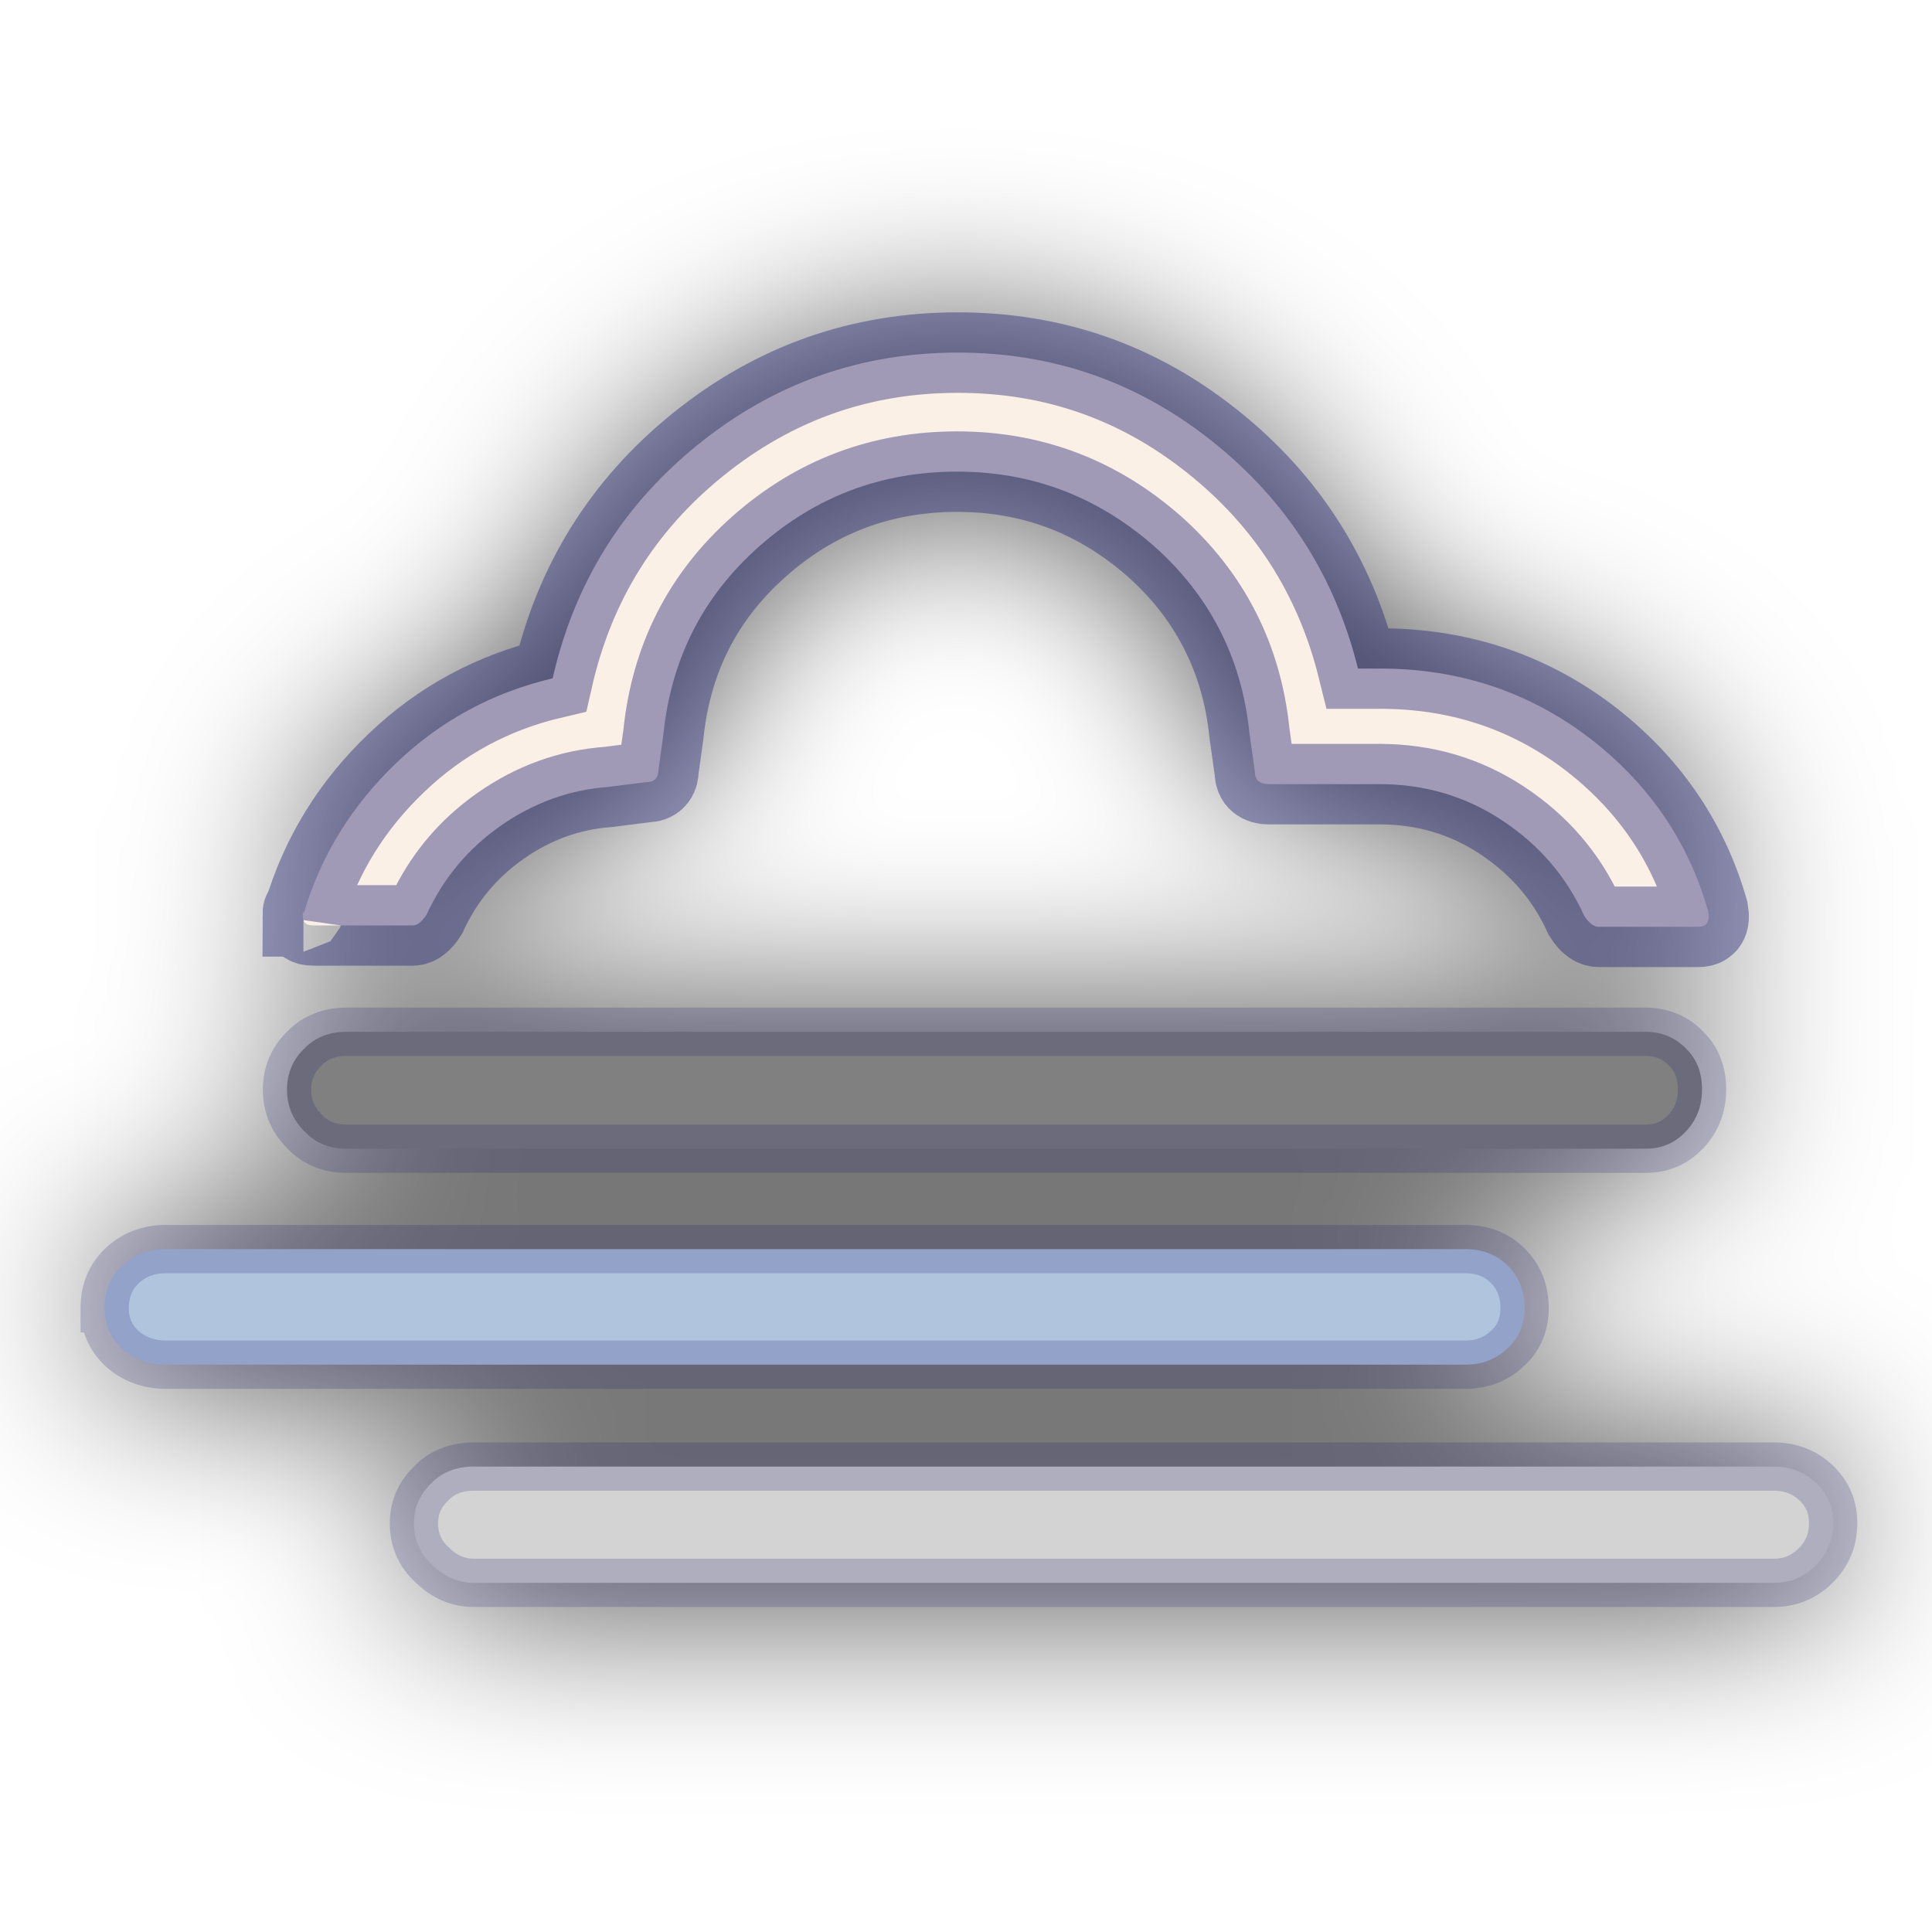
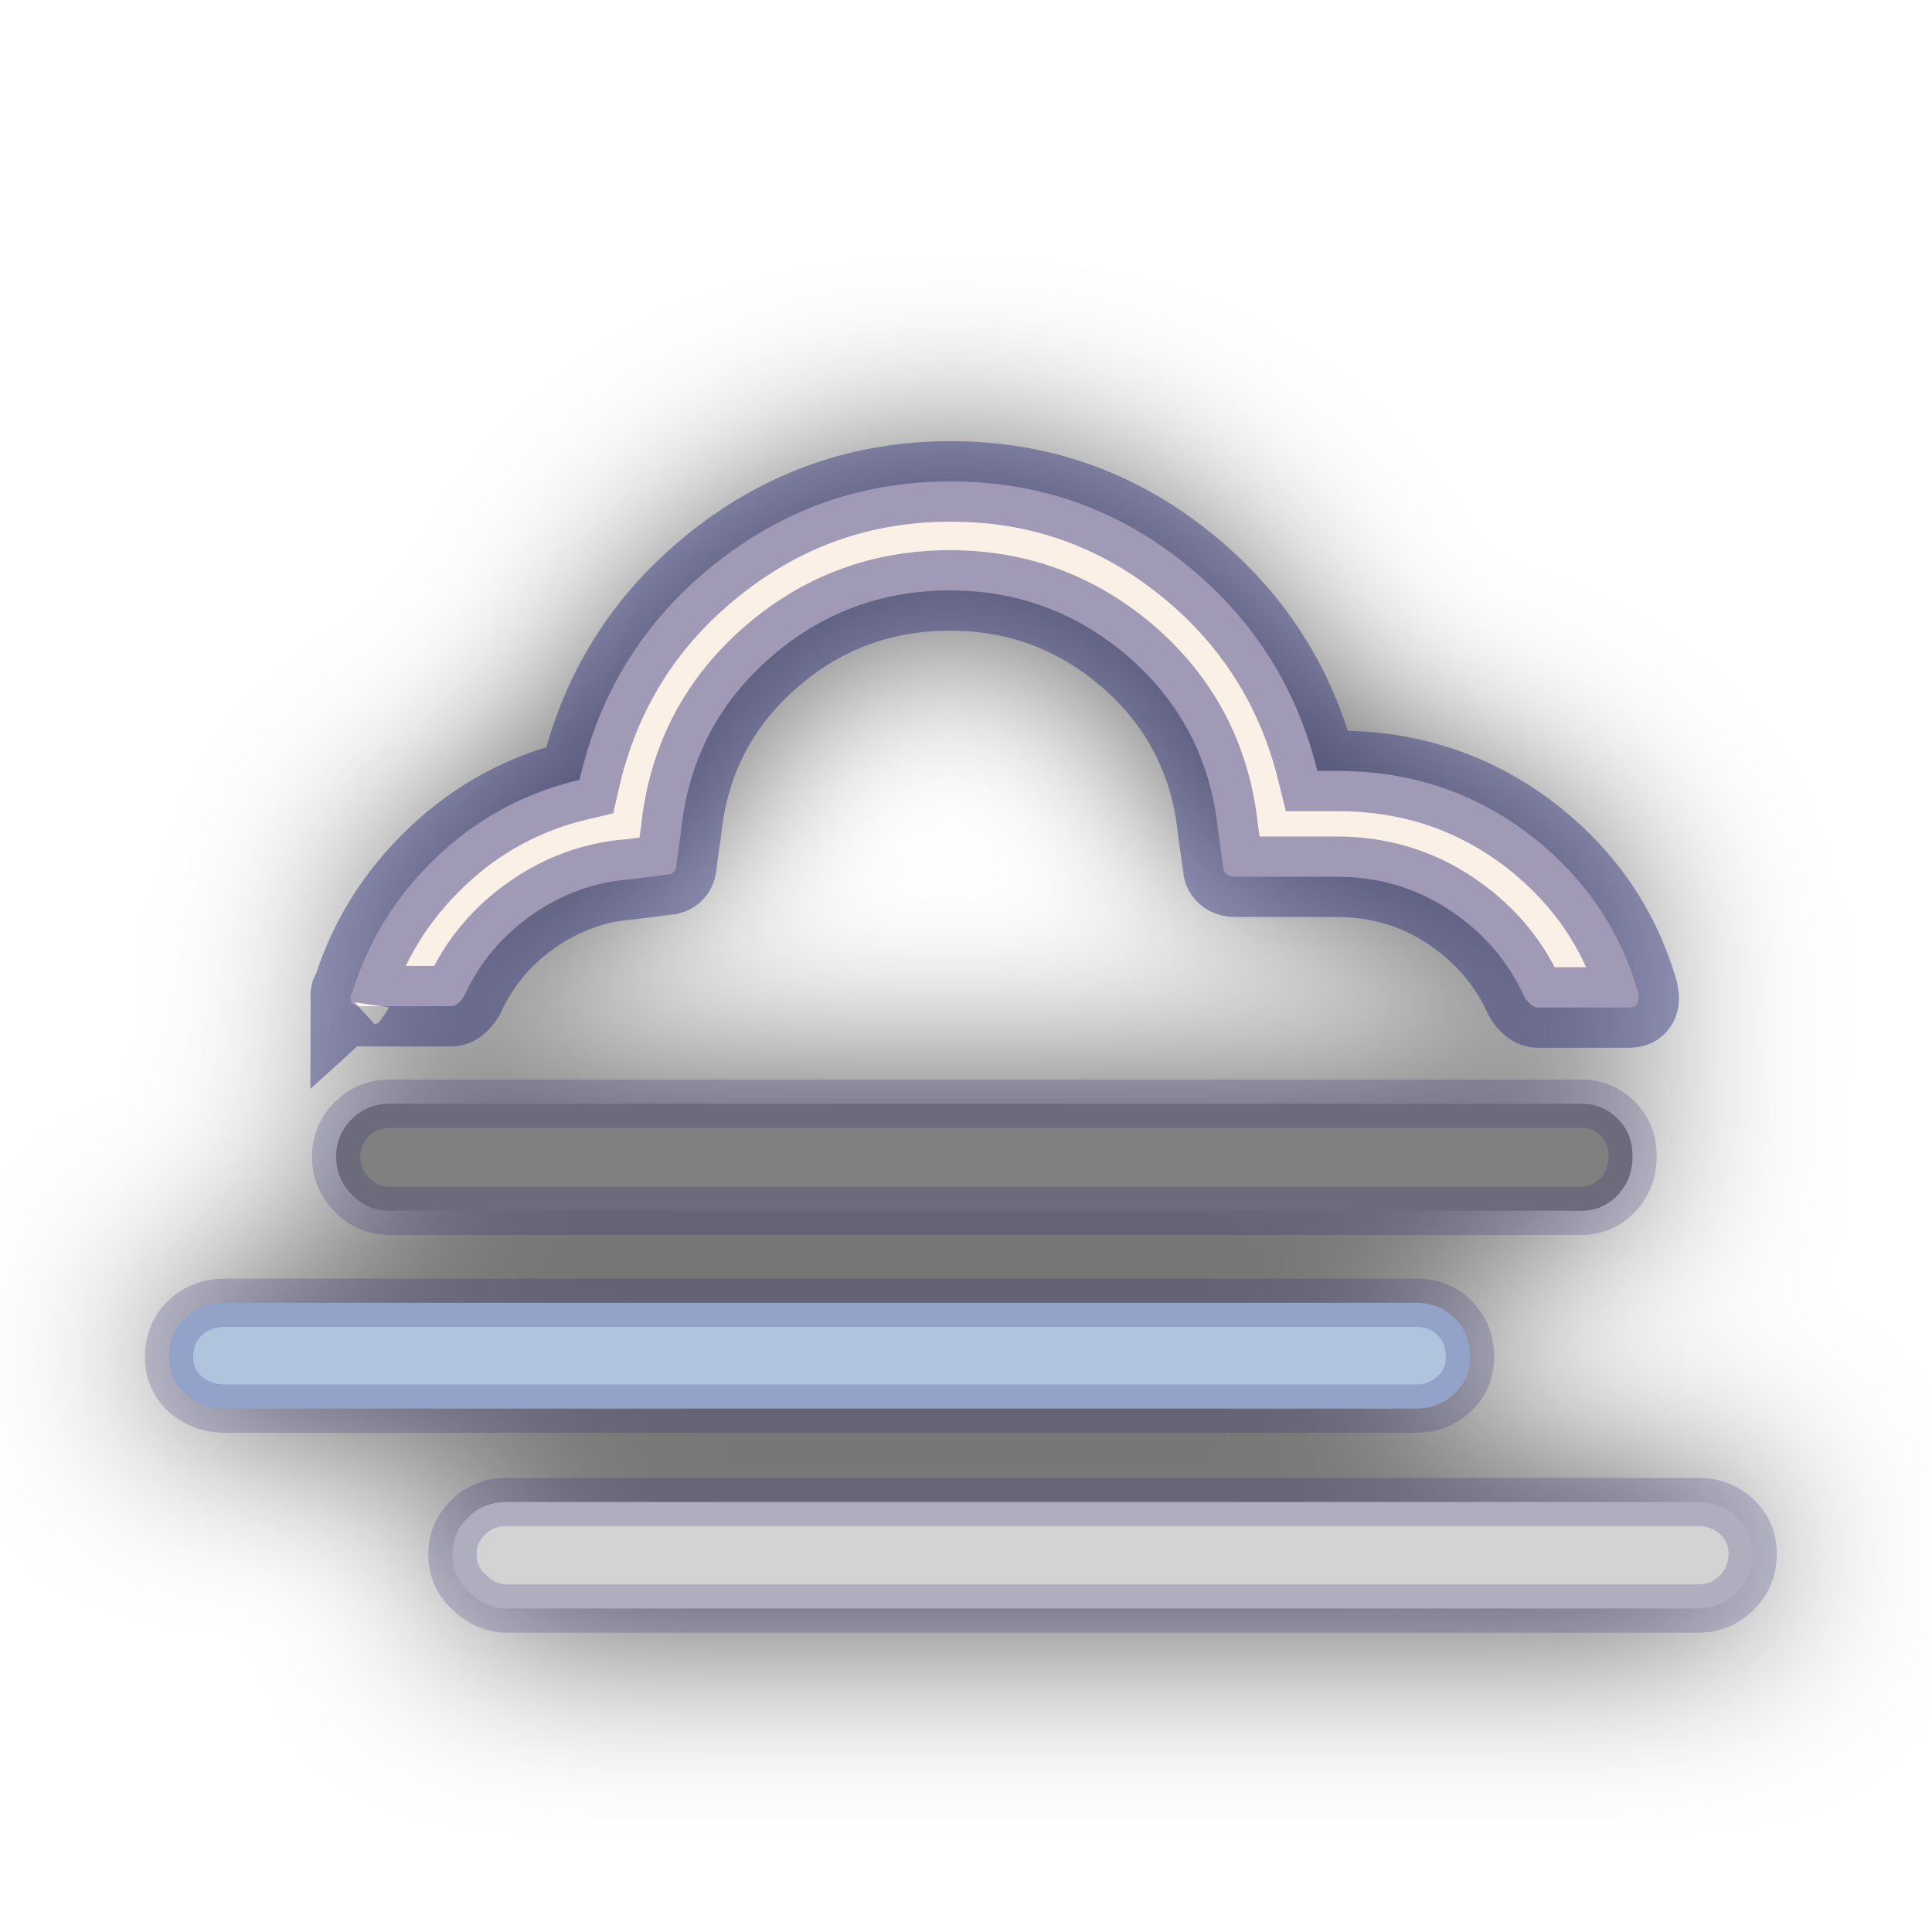
<svg xmlns="http://www.w3.org/2000/svg" width="60" height="60">
  <defs>
    <filter id="drop_shadow" filterUnits="objectBoundingBox" x="-50%" y="-50%" width="200%" height="200%">
      <feDropShadow dx="0.5" dy="0.5" stdDeviation="2" flood-color="black" flood-opacity="0.8" />
    </filter>
    <filter id="blur_shadow" filterUnits="objectBoundingBox" x="-50%" y="-50%" width="200%" height="200%">
      <feGaussianBlur in="SourceGraphic" stdDeviation="3" />
    </filter>
  </defs>
  <g fill="black" style="filter:url(#blur_shadow);">
-     <path d="m9.406,28.459c0,0.195 0.108,0.281 0.324,0.281l3.091,0c0.13,0 0.281,-0.108 0.432,-0.346c0.519,-1.124 1.275,-2.032 2.291,-2.745c1.016,-0.713 2.14,-1.124 3.35,-1.21l1.189,-0.151c0.238,0 0.367,-0.13 0.367,-0.389l0.151,-1.081c0.238,-2.335 1.21,-4.28 2.961,-5.836c1.751,-1.556 3.804,-2.335 6.161,-2.335c2.335,0 4.366,0.778 6.117,2.313c1.729,1.535 2.724,3.48 2.961,5.793l0.173,1.232c0,0.238 0.151,0.367 0.432,0.367l3.437,0c1.383,0 2.659,0.367 3.804,1.124s1.989,1.729 2.551,2.961c0.151,0.238 0.303,0.346 0.454,0.346l3.091,0c0.259,0 0.367,-0.151 0.303,-0.497c-0.627,-2.205 -1.902,-4.021 -3.761,-5.426c-1.881,-1.405 -4.021,-2.097 -6.42,-2.097l-0.692,0c-0.713,-2.875 -2.226,-5.231 -4.539,-7.068s-4.928,-2.745 -7.89,-2.745c-3.026,0 -5.707,0.951 -8.063,2.853s-3.848,4.323 -4.518,7.263c-1.837,0.432 -3.459,1.297 -4.842,2.616c-1.383,1.319 -2.356,2.875 -2.897,4.712l0,-0.086c-0.022,0 -0.022,0.065 -0.022,0.151l0,0z" />
-     <path d="m12.855,47.318c0,-0.519 0.195,-0.929 0.562,-1.275c0.324,-0.324 0.757,-0.497 1.297,-0.497l40.379,0c0.519,0 0.951,0.173 1.297,0.497c0.367,0.346 0.54,0.757 0.54,1.254c0,0.519 -0.173,0.951 -0.54,1.319c-0.367,0.367 -0.8,0.54 -1.297,0.54l-40.379,0c-0.497,0 -0.929,-0.195 -1.297,-0.562c-0.367,-0.324 -0.562,-0.778 -0.562,-1.275l0,-0z" />
-     <path d="m3.25,40.63c0,-0.519 0.173,-0.973 0.54,-1.319c0.367,-0.346 0.821,-0.519 1.362,-0.519l40.357,0c0.54,0 0.973,0.173 1.319,0.519c0.346,0.346 0.519,0.778 0.519,1.319c0,0.497 -0.173,0.929 -0.54,1.254c-0.367,0.346 -0.8,0.497 -1.297,0.497l-40.357,0c-0.54,0 -0.994,-0.173 -1.362,-0.497c-0.367,-0.346 -0.54,-0.757 -0.54,-1.254l-0,0z" />
-     <path d="m8.913,33.837c0,-0.519 0.195,-0.951 0.562,-1.297c0.324,-0.324 0.757,-0.497 1.275,-0.497l40.357,0c0.497,0 0.908,0.173 1.254,0.519c0.346,0.346 0.497,0.757 0.497,1.275c0,0.519 -0.173,0.951 -0.497,1.297c-0.346,0.367 -0.757,0.54 -1.254,0.54l-40.357,0c-0.519,0 -0.951,-0.173 -1.297,-0.54c-0.367,-0.367 -0.54,-0.8 -0.54,-1.297z" />
+     <path d="m10.89,30.991c0,0.178 0.099,0.257 0.297,0.257l2.832,0c0.119,0 0.257,-0.099 0.396,-0.317c0.475,-1.03 1.168,-1.862 2.099,-2.515c0.931,-0.654 1.961,-1.03 3.07,-1.109l1.089,-0.139c0.218,0 0.337,-0.119 0.337,-0.356l0.139,-0.99c0.218,-2.139 1.109,-3.921 2.713,-5.347c1.604,-1.426 3.486,-2.139 5.644,-2.139c2.139,0 4,0.713 5.605,2.119c1.584,1.406 2.495,3.188 2.713,5.308l0.158,1.129c0,0.218 0.139,0.337 0.396,0.337l3.149,0c1.267,0 2.436,0.337 3.486,1.03s1.822,1.584 2.337,2.713c0.139,0.218 0.277,0.317 0.416,0.317l2.832,0c0.238,0 0.337,-0.139 0.277,-0.455c-0.574,-2.02 -1.743,-3.684 -3.446,-4.971c-1.723,-1.287 -3.684,-1.921 -5.882,-1.921l-0.634,0c-0.654,-2.634 -2.04,-4.793 -4.159,-6.476s-4.515,-2.515 -7.229,-2.515c-2.773,0 -5.228,0.871 -7.387,2.614s-3.525,3.961 -4.139,6.654c-1.683,0.396 -3.169,1.188 -4.436,2.396c-1.267,1.208 -2.159,2.634 -2.654,4.317l0,-0.079c-0.02,0 -0.02,0.059 -0.02,0.139l0,0z" />
+     <path d="m14.05,48.27c0,-0.475 0.178,-0.852 0.515,-1.168c0.297,-0.297 0.693,-0.455 1.188,-0.455l36.994,0c0.475,0 0.871,0.158 1.188,0.455c0.337,0.317 0.495,0.693 0.495,1.149c0,0.475 -0.158,0.871 -0.495,1.208c-0.337,0.337 -0.733,0.495 -1.188,0.495l-36.994,0c-0.455,0 -0.852,-0.178 -1.188,-0.515c-0.337,-0.297 -0.515,-0.713 -0.515,-1.168l0,-0z" />
+     <path d="m5.25,42.142c0,-0.475 0.158,-0.891 0.495,-1.208c0.337,-0.317 0.753,-0.475 1.248,-0.475l36.974,0c0.495,0 0.891,0.158 1.208,0.475c0.317,0.317 0.475,0.713 0.475,1.208c0,0.455 -0.158,0.852 -0.495,1.149c-0.337,0.317 -0.733,0.455 -1.188,0.455l-36.974,0c-0.495,0 -0.911,-0.158 -1.248,-0.455c-0.337,-0.317 -0.495,-0.693 -0.495,-1.149l-0,0z" />
+     <path d="m10.439,35.919c0,-0.475 0.178,-0.871 0.515,-1.188c0.297,-0.297 0.693,-0.455 1.168,-0.455l36.974,0c0.455,0 0.832,0.158 1.149,0.475c0.317,0.317 0.455,0.693 0.455,1.168c0,0.475 -0.158,0.871 -0.455,1.188c-0.317,0.337 -0.693,0.495 -1.149,0.495l-36.974,0c-0.475,0 -0.871,-0.158 -1.188,-0.495c-0.337,-0.337 -0.495,-0.733 -0.495,-1.188z" />
  </g>
-   <g stroke-opacity="0.2" stroke="midnightblue">
-     <path fill="linen" stroke="midnightblue" stroke-opacity="0.4" stroke-width="2.5" d="m9.406,28.459c0,0.195 0.108,0.281 0.324,0.281l3.091,0c0.13,0 0.281,-0.108 0.432,-0.346c0.519,-1.124 1.275,-2.032 2.291,-2.745c1.016,-0.713 2.14,-1.124 3.35,-1.21l1.189,-0.151c0.238,0 0.367,-0.13 0.367,-0.389l0.151,-1.081c0.238,-2.335 1.21,-4.28 2.961,-5.836c1.751,-1.556 3.804,-2.335 6.161,-2.335c2.335,0 4.366,0.778 6.117,2.313c1.729,1.535 2.724,3.48 2.961,5.793l0.173,1.232c0,0.238 0.151,0.367 0.432,0.367l3.437,0c1.383,0 2.659,0.367 3.804,1.124s1.989,1.729 2.551,2.961c0.151,0.238 0.303,0.346 0.454,0.346l3.091,0c0.259,0 0.367,-0.151 0.303,-0.497c-0.627,-2.205 -1.902,-4.021 -3.761,-5.426c-1.881,-1.405 -4.021,-2.097 -6.42,-2.097l-0.692,0c-0.713,-2.875 -2.226,-5.231 -4.539,-7.068s-4.928,-2.745 -7.89,-2.745c-3.026,0 -5.707,0.951 -8.063,2.853s-3.848,4.323 -4.518,7.263c-1.837,0.432 -3.459,1.297 -4.842,2.616c-1.383,1.319 -2.356,2.875 -2.897,4.712l0,-0.086c-0.022,0 -0.022,0.065 -0.022,0.151l0,0z" />
-     <path stroke="midnightblue" stroke-opacity="0.2" stroke-width="1.5" fill="lightgrey" d="m12.855,47.318c0,-0.519 0.195,-0.929 0.562,-1.275c0.324,-0.324 0.757,-0.497 1.297,-0.497l40.379,0c0.519,0 0.951,0.173 1.297,0.497c0.367,0.346 0.54,0.757 0.54,1.254c0,0.519 -0.173,0.951 -0.54,1.319c-0.367,0.367 -0.8,0.54 -1.297,0.54l-40.379,0c-0.497,0 -0.929,-0.195 -1.297,-0.562c-0.367,-0.324 -0.562,-0.778 -0.562,-1.275l0,-0z" />
-     <path stroke="midnightblue" stroke-opacity="0.2" stroke-width="1.5" fill="lightsteelblue" d="m3.25,40.63c0,-0.519 0.173,-0.973 0.54,-1.319c0.367,-0.346 0.821,-0.519 1.362,-0.519l40.357,0c0.54,0 0.973,0.173 1.319,0.519c0.346,0.346 0.519,0.778 0.519,1.319c0,0.497 -0.173,0.929 -0.54,1.254c-0.367,0.346 -0.8,0.497 -1.297,0.497l-40.357,0c-0.54,0 -0.994,-0.173 -1.362,-0.497c-0.367,-0.346 -0.54,-0.757 -0.54,-1.254l-0,0z" />
-     <path stroke="midnightblue" stroke-opacity="0.2" stroke-width="1.5" fill="gray" d="m8.913,33.837c0,-0.519 0.195,-0.951 0.562,-1.297c0.324,-0.324 0.757,-0.497 1.275,-0.497l40.357,0c0.497,0 0.908,0.173 1.254,0.519c0.346,0.346 0.497,0.757 0.497,1.275c0,0.519 -0.173,0.951 -0.497,1.297c-0.346,0.367 -0.757,0.54 -1.254,0.54l-40.357,0c-0.519,0 -0.951,-0.173 -1.297,-0.54c-0.367,-0.367 -0.54,-0.8 -0.54,-1.297z" />
+   <g stroke="midnightblue" stroke-opacity="0.2">
+     <path stroke="midnightblue" d="m10.89,30.991c0,0.178 0.099,0.257 0.297,0.257l2.832,0c0.119,0 0.257,-0.099 0.396,-0.317c0.475,-1.03 1.168,-1.862 2.099,-2.515c0.931,-0.654 1.961,-1.03 3.07,-1.109l1.089,-0.139c0.218,0 0.337,-0.119 0.337,-0.356l0.139,-0.99c0.218,-2.139 1.109,-3.921 2.713,-5.347c1.604,-1.426 3.486,-2.139 5.644,-2.139c2.139,0 4,0.713 5.605,2.119c1.584,1.406 2.495,3.188 2.713,5.308l0.158,1.129c0,0.218 0.139,0.337 0.396,0.337l3.149,0c1.267,0 2.436,0.337 3.486,1.03s1.822,1.584 2.337,2.713c0.139,0.218 0.277,0.317 0.416,0.317l2.832,0c0.238,0 0.337,-0.139 0.277,-0.455c-0.574,-2.02 -1.743,-3.684 -3.446,-4.971c-1.723,-1.287 -3.684,-1.921 -5.882,-1.921l-0.634,0c-0.654,-2.634 -2.04,-4.793 -4.159,-6.476s-4.515,-2.515 -7.229,-2.515c-2.773,0 -5.228,0.871 -7.387,2.614s-3.525,3.961 -4.139,6.654c-1.683,0.396 -3.169,1.188 -4.436,2.396c-1.267,1.208 -2.159,2.634 -2.654,4.317l0,-0.079c-0.02,0 -0.02,0.059 -0.02,0.139l0,0z" stroke-width="2.5" stroke-opacity="0.4" fill="linen" />
+     <path stroke="midnightblue" id="svg_10" d="m14.05,48.27c0,-0.475 0.178,-0.852 0.515,-1.168c0.297,-0.297 0.693,-0.455 1.188,-0.455l36.994,0c0.475,0 0.871,0.158 1.188,0.455c0.337,0.317 0.495,0.693 0.495,1.149c0,0.475 -0.158,0.871 -0.495,1.208c-0.337,0.337 -0.733,0.495 -1.188,0.495l-36.994,0c-0.455,0 -0.852,-0.178 -1.188,-0.515c-0.337,-0.297 -0.515,-0.713 -0.515,-1.168l0,-0z" fill="lightgrey" stroke-width="1.5" stroke-opacity="0.2" />
+     <path stroke="midnightblue" id="svg_11" d="m5.25,42.142c0,-0.475 0.158,-0.891 0.495,-1.208c0.337,-0.317 0.753,-0.475 1.248,-0.475l36.974,0c0.495,0 0.891,0.158 1.208,0.475c0.317,0.317 0.475,0.713 0.475,1.208c0,0.455 -0.158,0.852 -0.495,1.149c-0.337,0.317 -0.733,0.455 -1.188,0.455l-36.974,0c-0.495,0 -0.911,-0.158 -1.248,-0.455c-0.337,-0.317 -0.495,-0.693 -0.495,-1.149l-0,0z" fill="lightsteelblue" stroke-width="1.5" stroke-opacity="0.2" />
+     <path stroke="midnightblue" id="svg_12" d="m10.439,35.919c0,-0.475 0.178,-0.871 0.515,-1.188c0.297,-0.297 0.693,-0.455 1.168,-0.455l36.974,0c0.455,0 0.832,0.158 1.149,0.475c0.317,0.317 0.455,0.693 0.455,1.168c0,0.475 -0.158,0.871 -0.455,1.188c-0.317,0.337 -0.693,0.495 -1.149,0.495l-36.974,0c-0.475,0 -0.871,-0.158 -1.188,-0.495c-0.337,-0.337 -0.495,-0.733 -0.495,-1.188z" fill="gray" stroke-width="1.5" stroke-opacity="0.2" />
  </g>
</svg>
